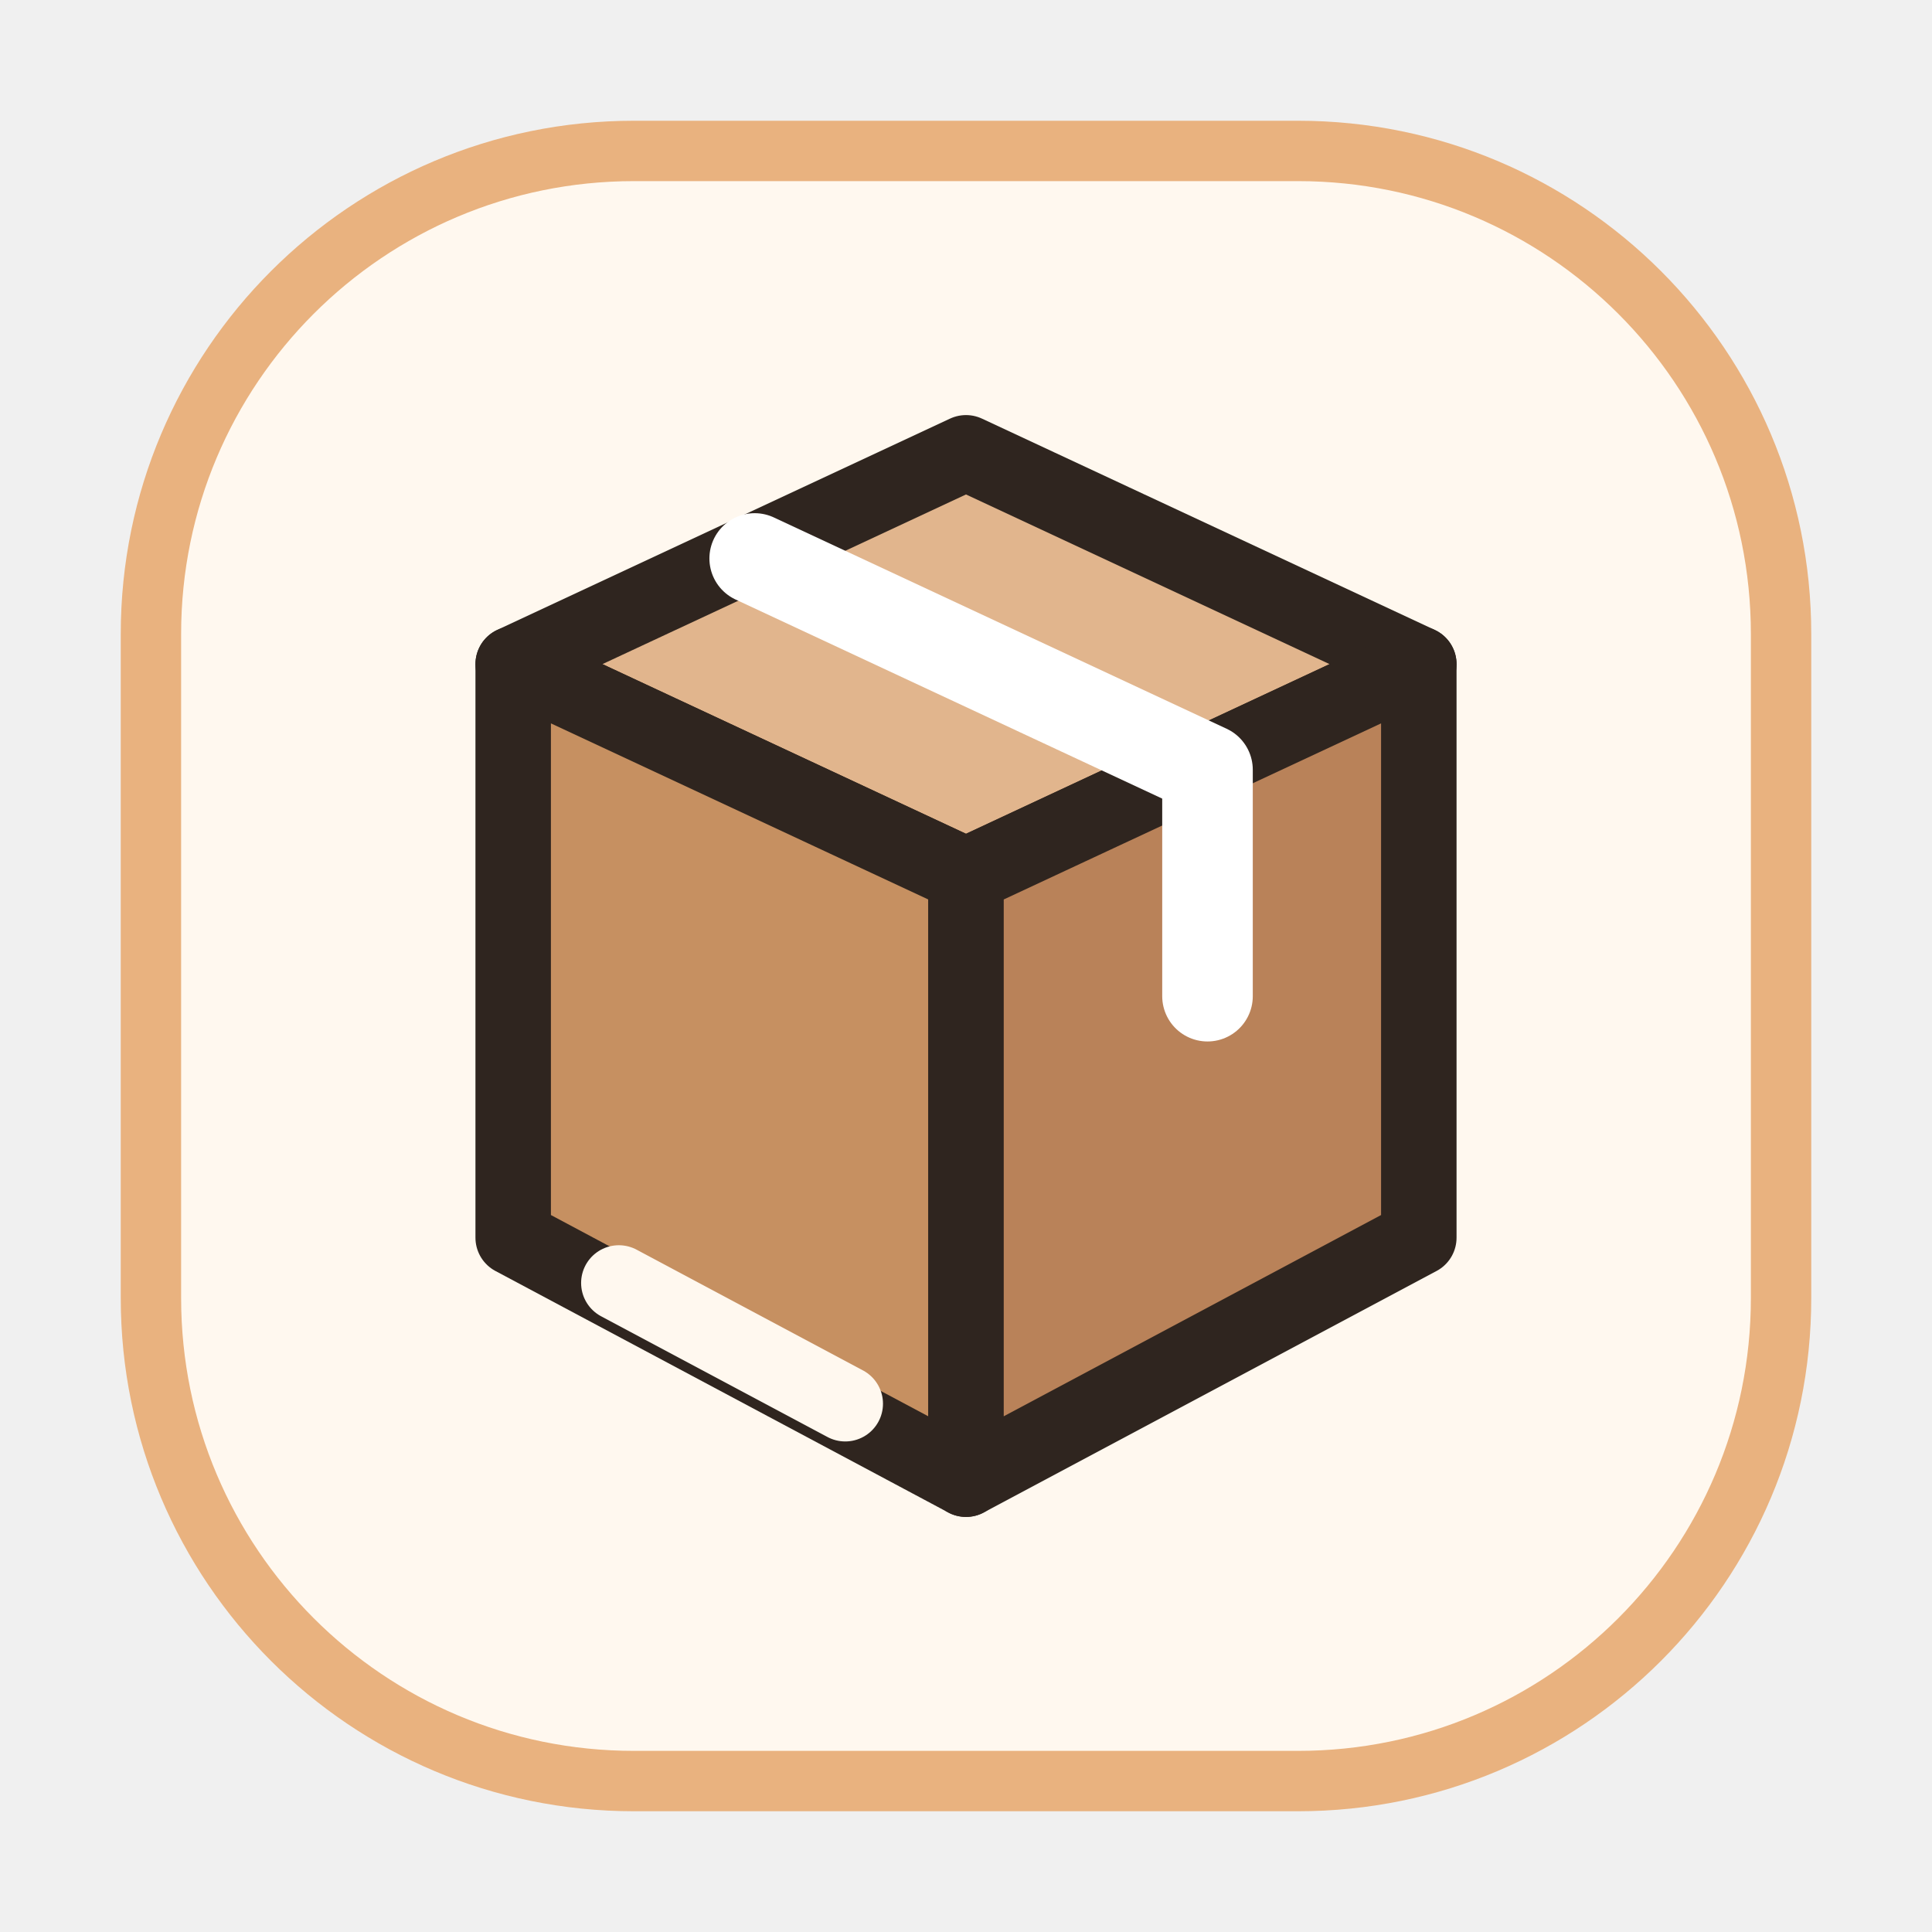
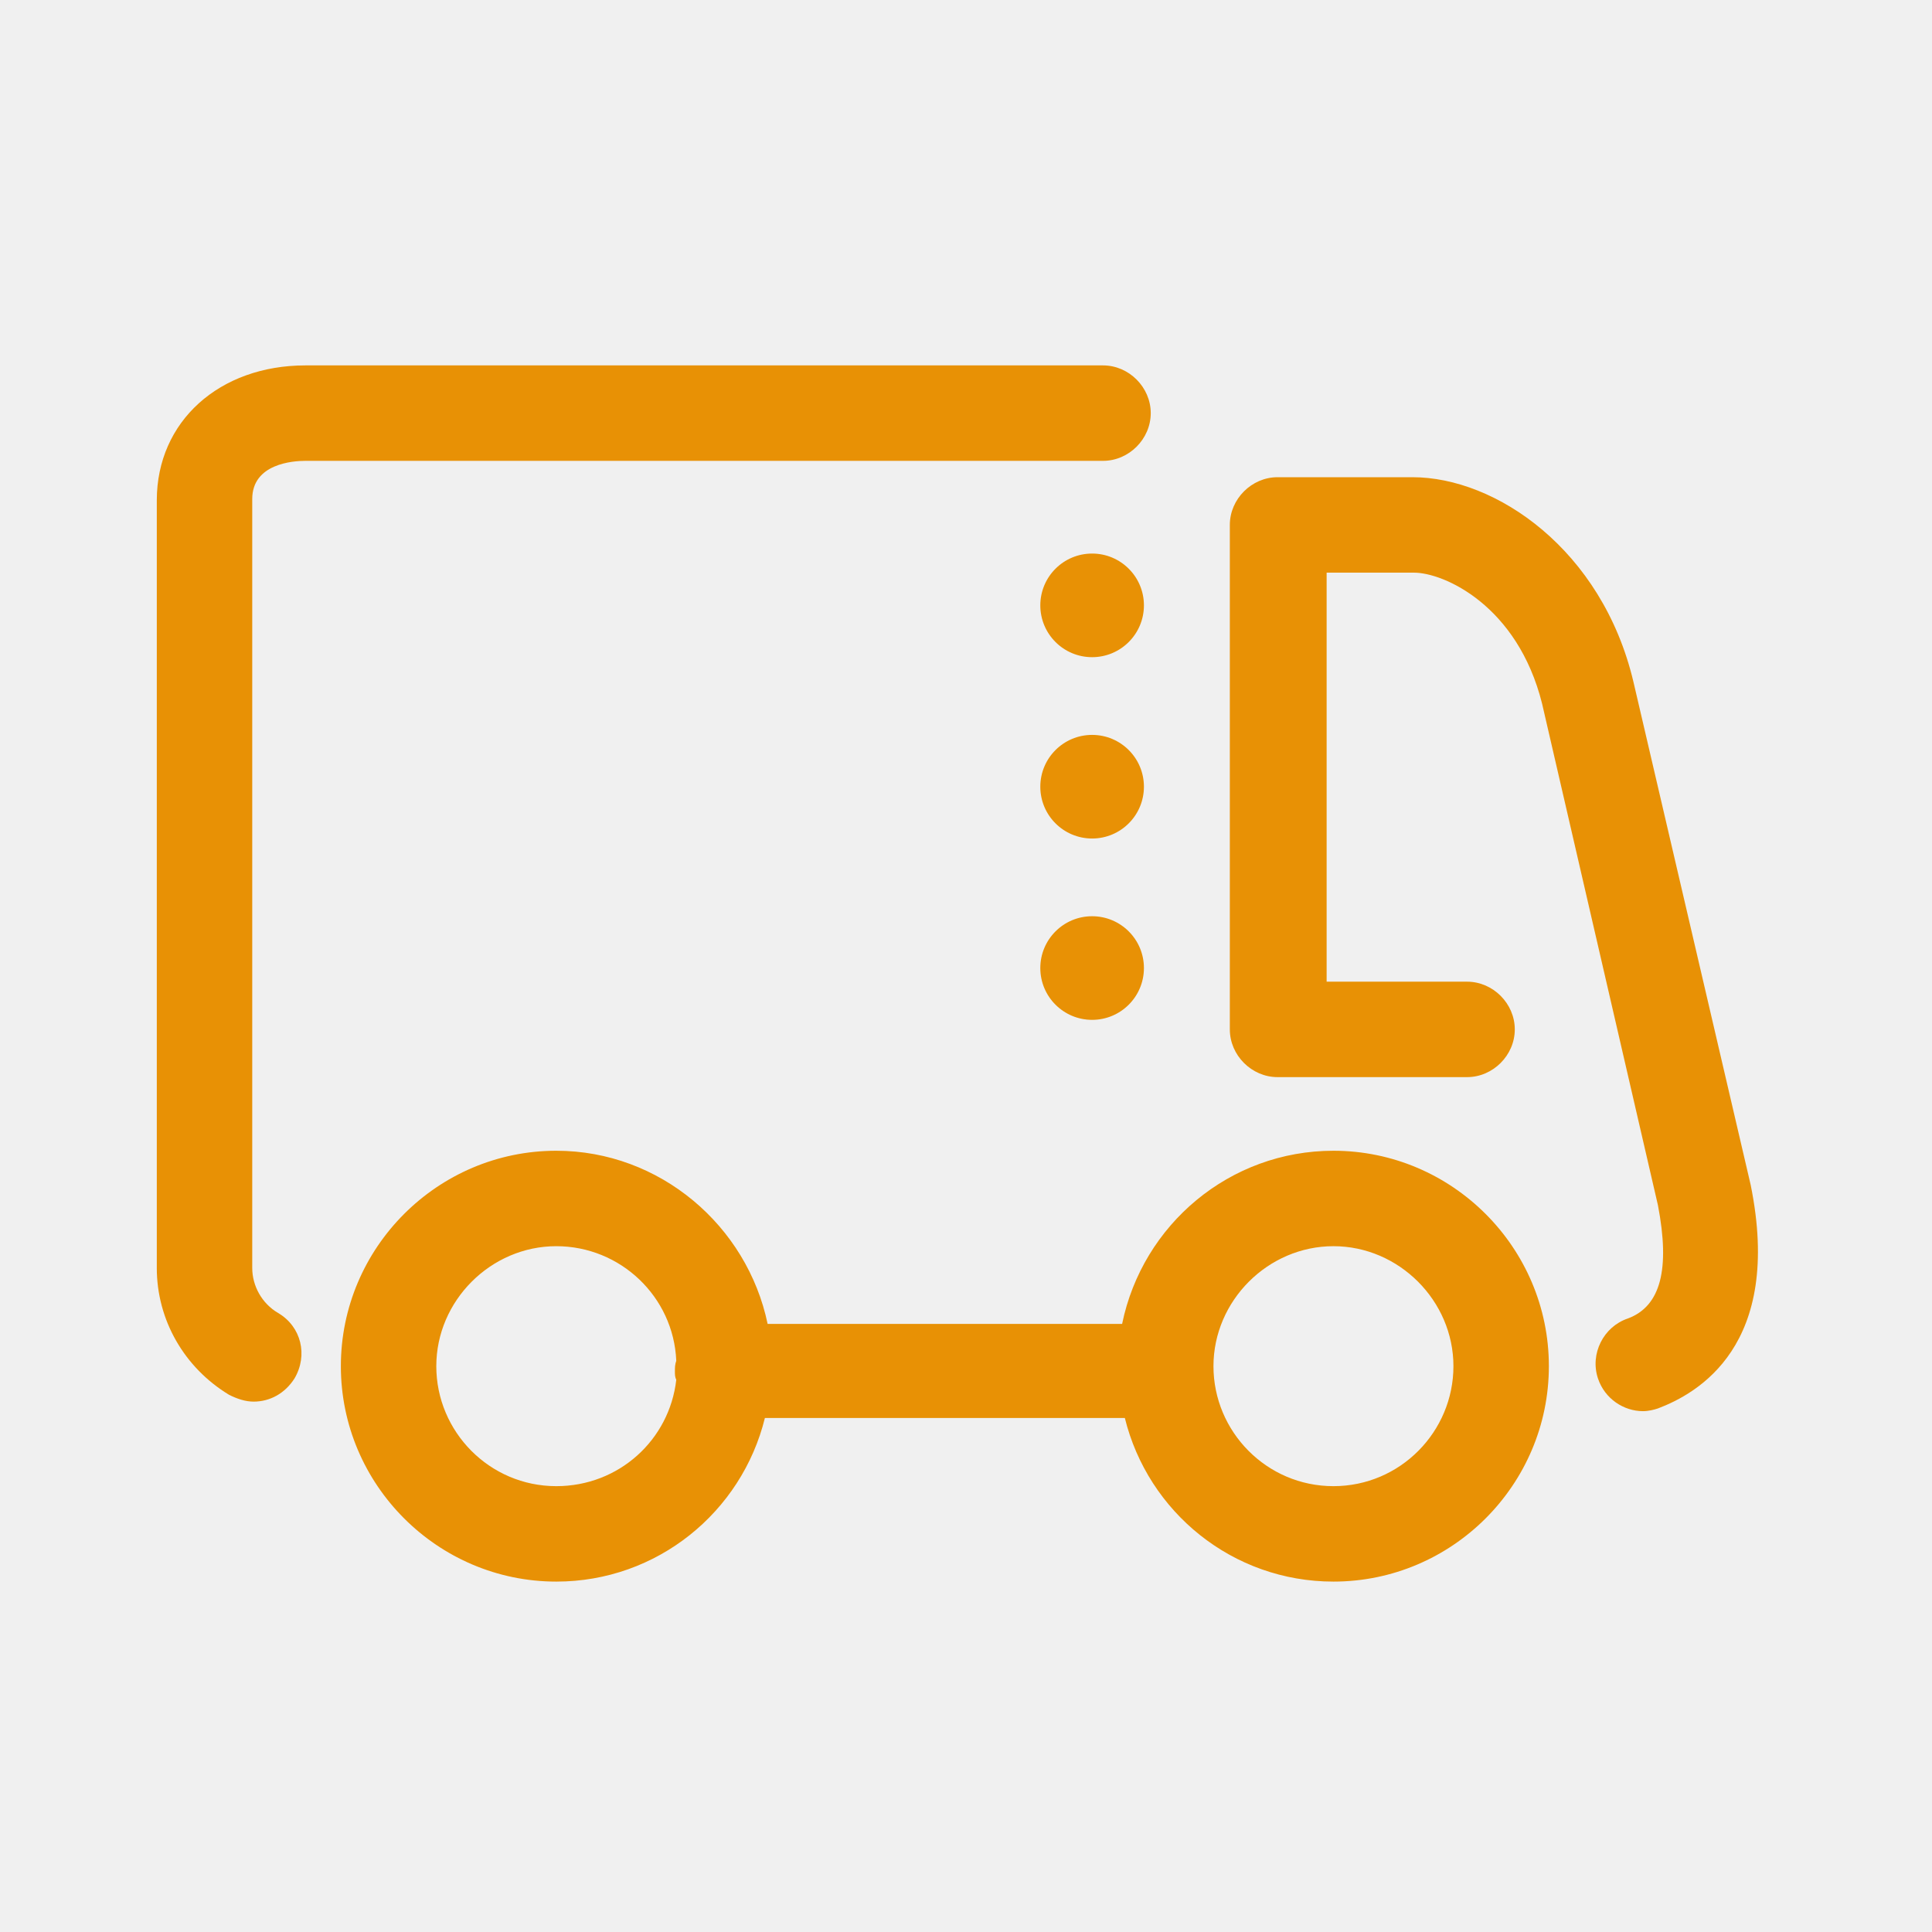
- <svg xmlns="http://www.w3.org/2000/svg" width="64" height="64" viewBox="0 0 64 64" fill="none">
-   <rect x="5" y="5" width="54" height="54" rx="16" fill="#FFF8EF" stroke="#E9B27F" stroke-width="2" />
-   <path d="M17 22L32 15L47 22L32 29L17 22Z" fill="#E1B58D" stroke="#2F251F" stroke-width="2.5" stroke-linejoin="round" />
-   <path d="M17 22V41L32 49V29L17 22Z" fill="#C69061" stroke="#2F251F" stroke-width="2.5" stroke-linejoin="round" />
-   <path d="M47 22V41L32 49V29L47 22Z" fill="#B98259" stroke="#2F251F" stroke-width="2.5" stroke-linejoin="round" />
-   <path d="M25 18.5L40 25.5V33" stroke="#FFFFFF" stroke-width="3" stroke-linecap="round" stroke-linejoin="round" />
-   <path d="M20.5 42.5L28 46.5" stroke="#FFF8EF" stroke-width="2.5" stroke-linecap="round" />
+ <svg xmlns="http://www.w3.org/2000/svg" t="1777533523122" class="icon" viewBox="0 0 1024 1024" version="1.1" p-id="14412" width="512" height="512">
+   <path d="M927.887 627.986c0-0.723 0-0.723 0 0L865.739 361.327c-16.621-70.097-72.988-108.398-117.07-108.398h-71.543c-13.73 0-25.293 11.562-25.293 25.293v267.382c0 13.73 11.562 25.293 25.293 25.293h100.449c13.73 0 25.293-11.562 25.293-25.293s-11.562-25.293-25.293-25.293H703.142V303.514h46.25c15.898 0 54.922 17.344 67.929 69.375l61.426 265.936c6.504 33.965 1.445 53.476-15.898 59.98-13.008 4.336-20.234 18.789-15.898 31.797 3.613 10.84 13.73 17.344 23.848 17.344 2.891 0 5.781-0.723 7.949-1.445 20.957-7.949 66.484-33.242 49.14-118.515z" fill="#e89105" p-id="14413" />
+   <path d="M161.874 244.257h422.752c13.73 0 25.293-11.562 25.293-25.293s-11.562-25.293-25.293-25.293H161.874c-45.527 0-78.769 29.629-78.769 71.543V672.068c0 27.461 14.453 52.754 38.301 67.207 4.336 2.168 8.672 3.613 13.008 3.613 8.672 0 16.621-4.336 21.68-12.285 7.227-12.285 3.613-27.461-8.672-34.687-8.672-5.059-13.73-14.453-13.73-23.848V264.491c0-18.789 21.68-20.234 28.183-20.234z" fill="#e89105" p-id="14414" />
+   <path d="M706.755 609.92c-54.922 0-101.171 39.023-112.011 91.777h-187.89c-10.84-52.031-57.09-91.777-112.011-91.777-62.871 0-114.179 51.308-114.179 114.179S231.972 838.278 294.843 838.278c53.476 0 98.281-36.855 110.566-86.718h190.781c12.285 49.863 57.09 86.718 110.566 86.718 62.871 0 114.179-51.308 114.179-114.179s-51.308-114.179-114.179-114.179z m-348.319 121.406c-3.613 31.797-30.351 56.367-63.594 56.367-35.41 0-63.594-28.906-63.594-63.594s28.906-63.594 63.594-63.594c33.965 0 62.148 26.738 63.594 60.703-0.723 2.168-0.723 3.613-0.723 5.781 0 1.445 0 2.891 0.723 4.336z m348.319 56.367c-35.41 0-63.594-28.906-63.594-63.594s28.906-63.594 63.594-63.594 63.594 28.906 63.594 63.594-28.183 63.594-63.594 63.594z" fill="#e89105" p-id="14415" />
+   <path d="M578.845 513.084m-27.461 0a27.461 27.461 0 1 0 54.922 0 27.461 27.461 0 1 0-54.922 0Z" fill="#e89105" p-id="14416" />
+   <path d="M578.845 416.971m-27.461 0a27.461 27.461 0 1 0 54.922 0 27.461 27.461 0 1 0-54.922 0Z" fill="#e89105" p-id="14417" />
+   <path d="M578.845 320.858m-27.461 0a27.461 27.461 0 1 0 54.922 0 27.461 27.461 0 1 0-54.922 0Z" fill="#e89105" p-id="14418" />
</svg>
